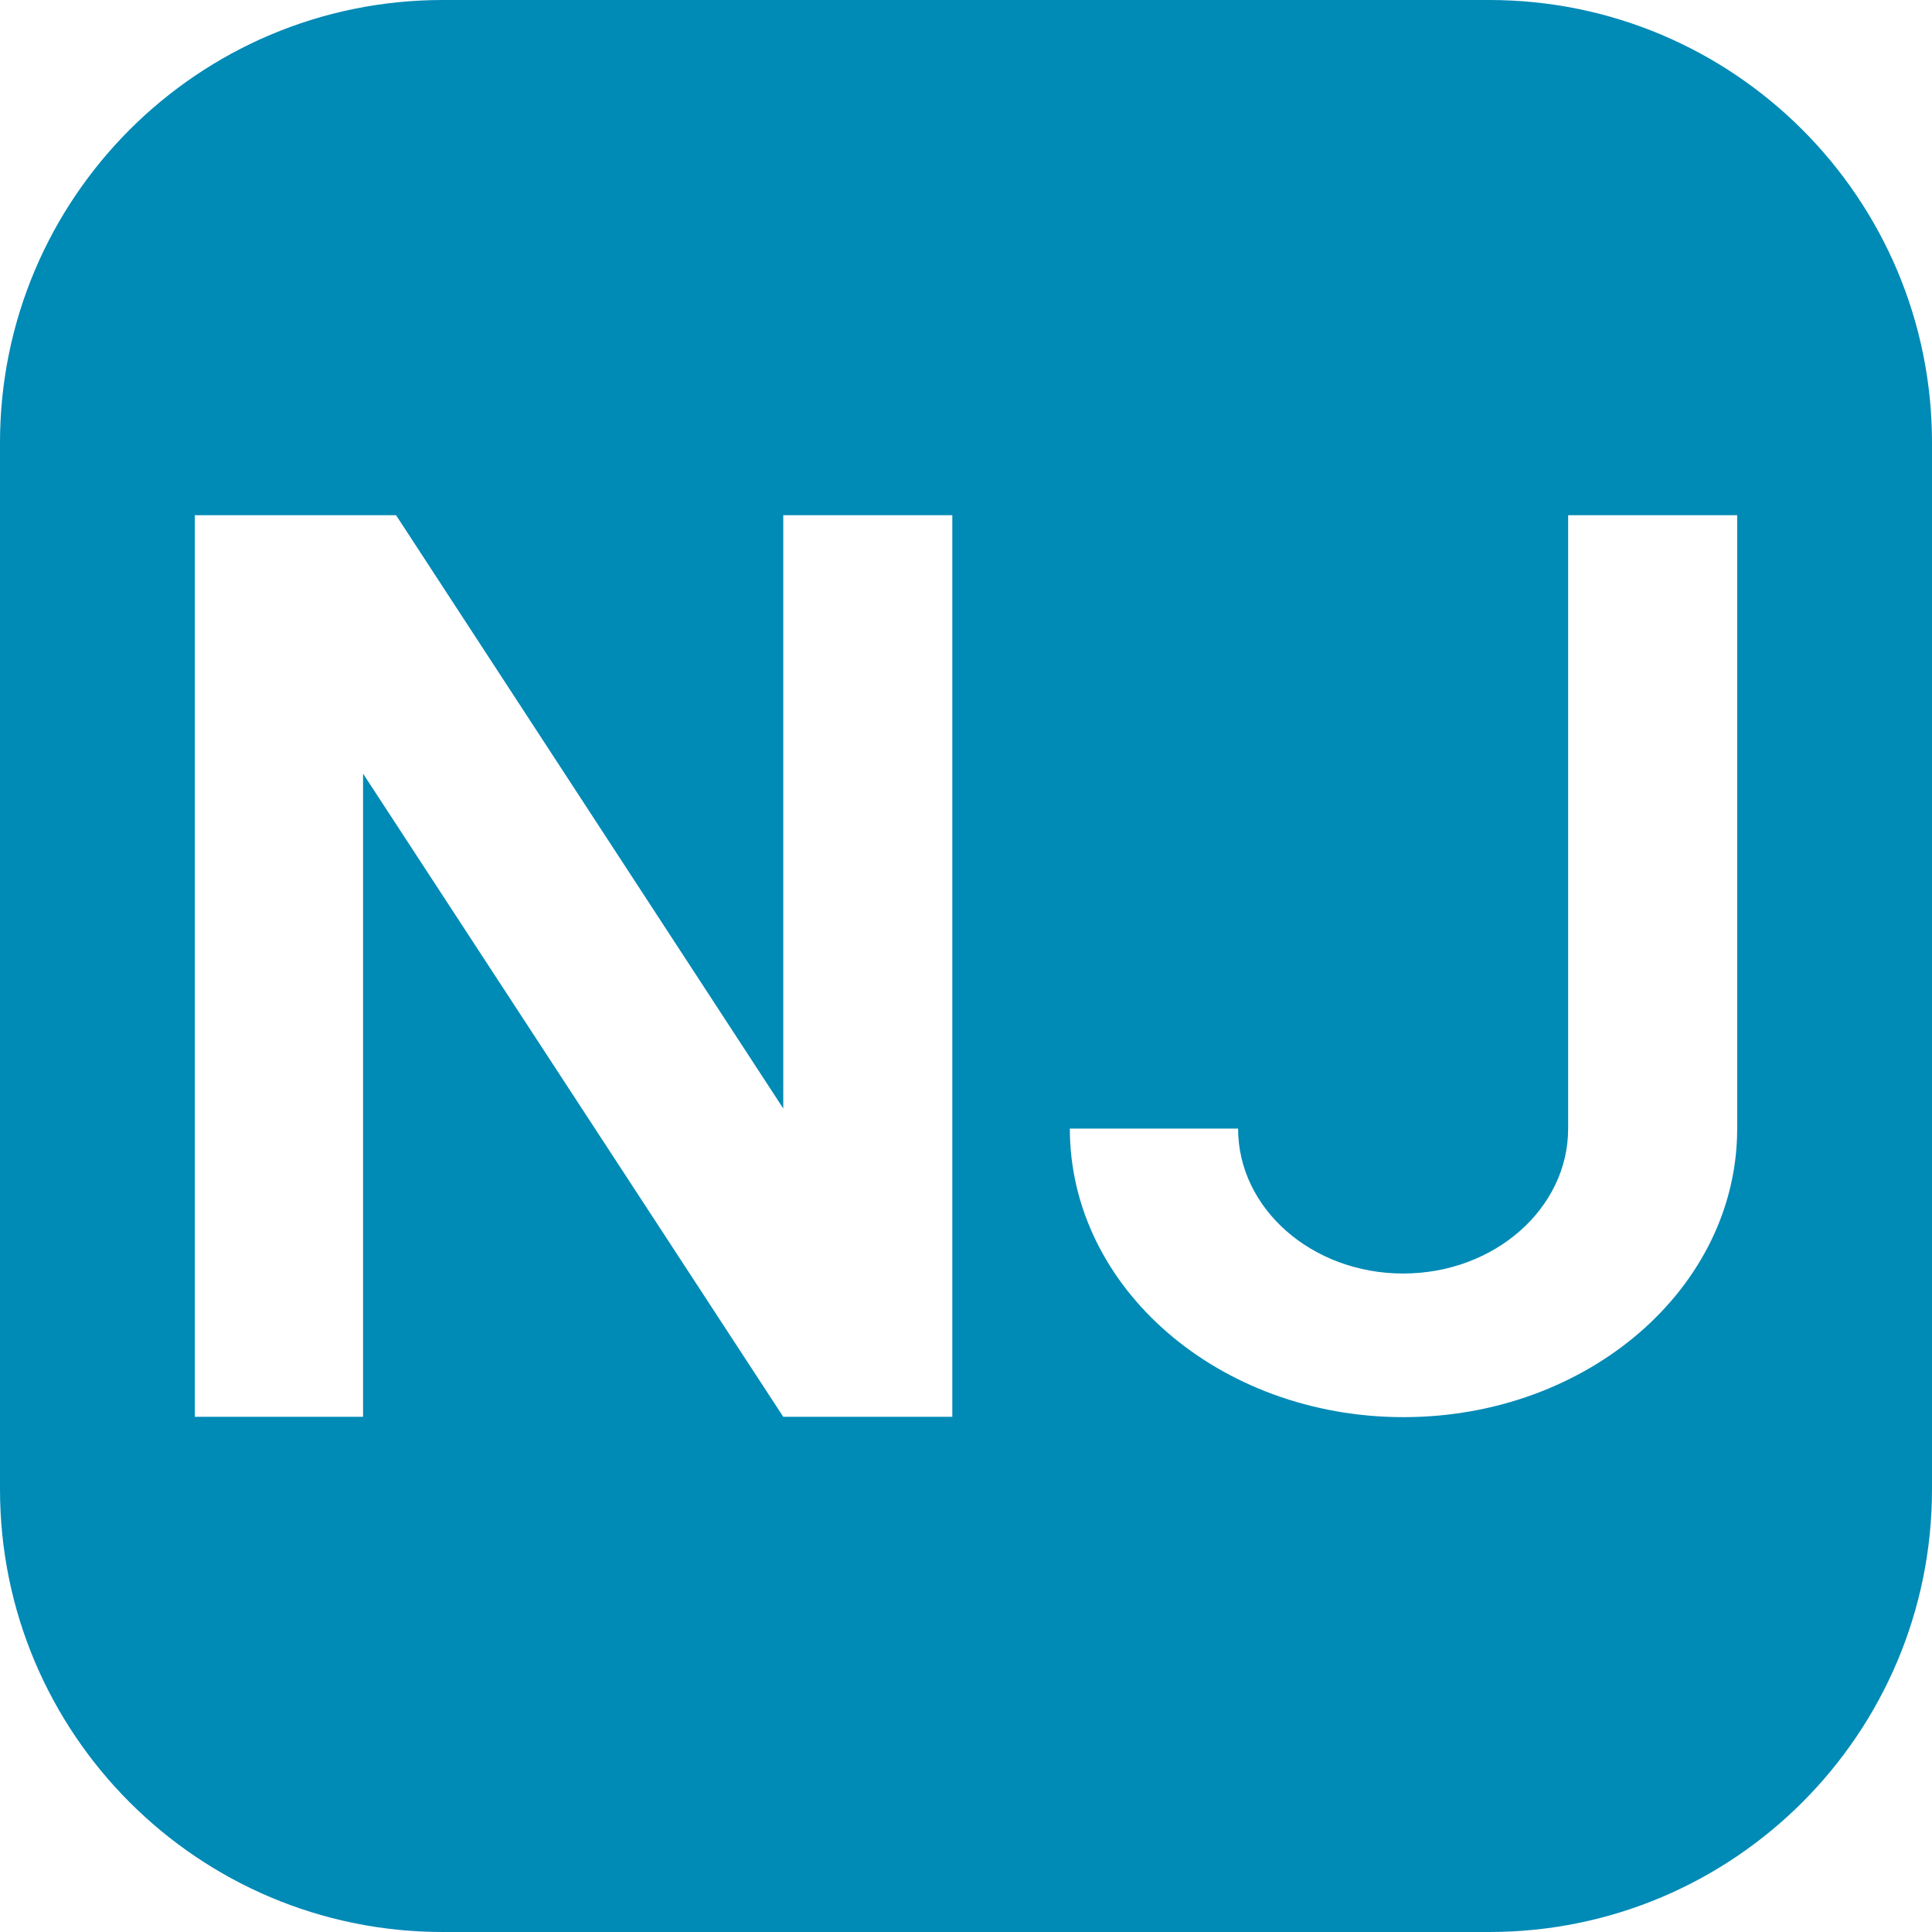
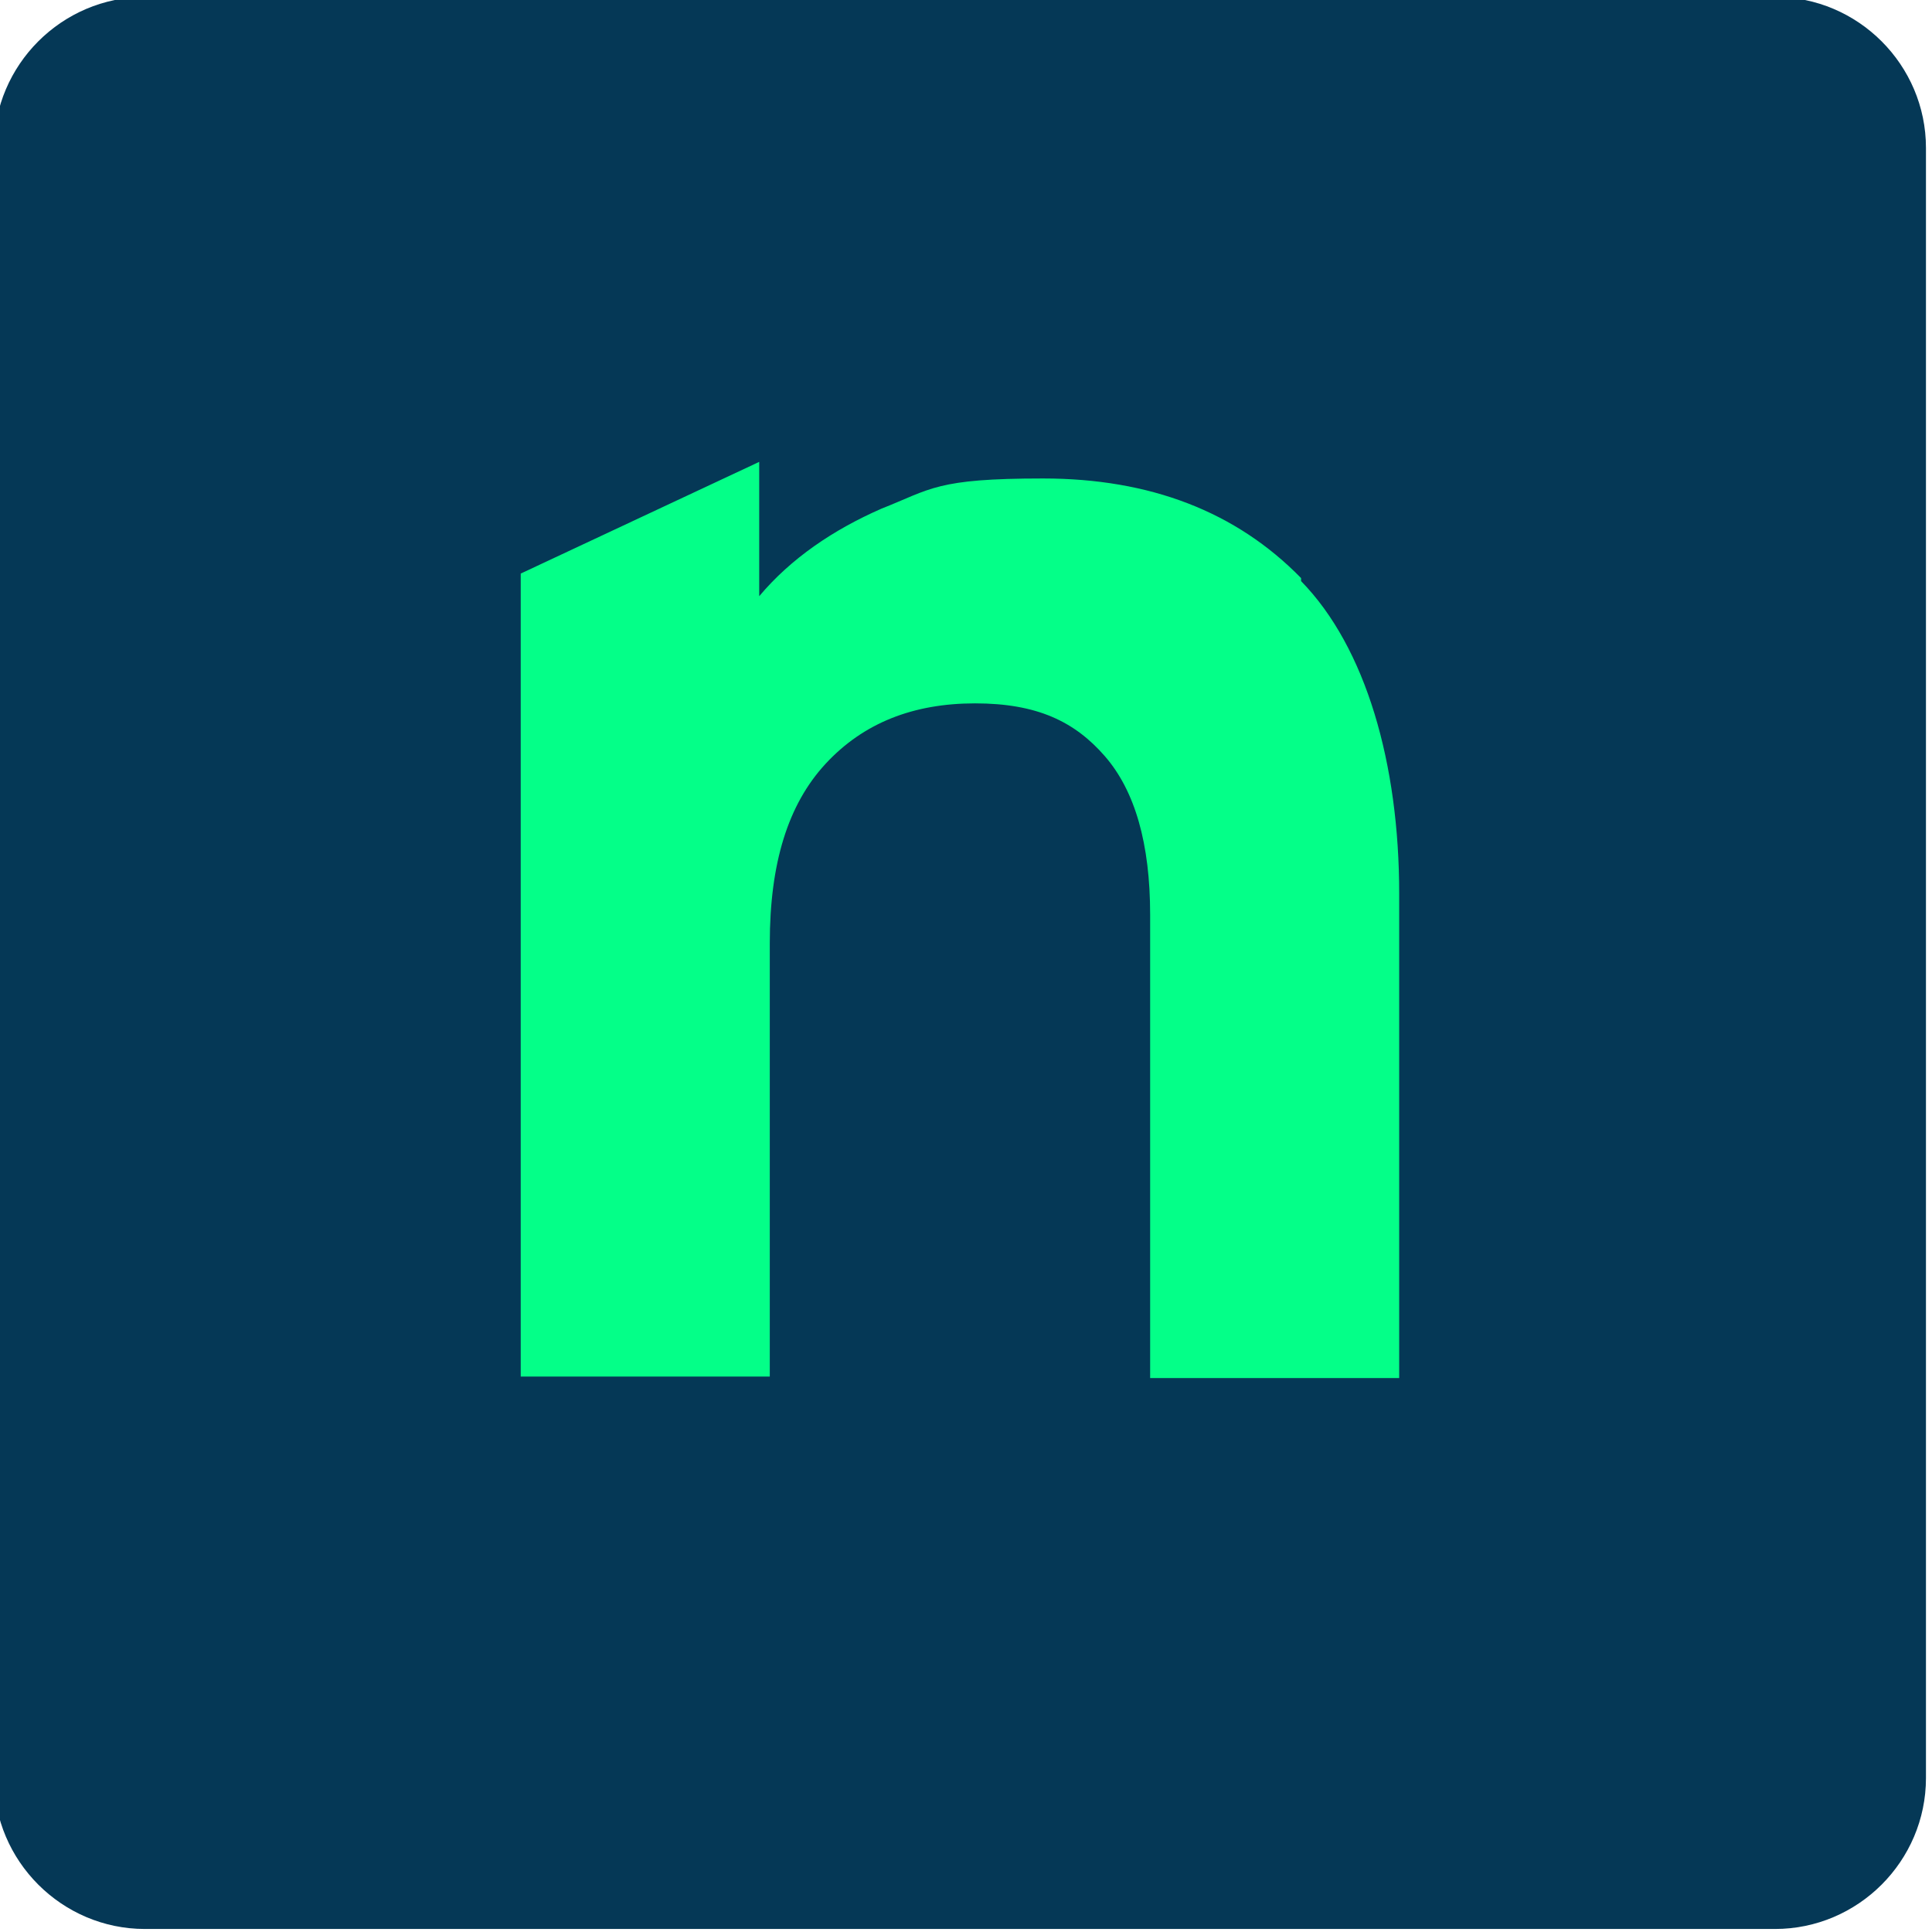
- <svg xmlns="http://www.w3.org/2000/svg" viewBox="0 0 24 24" fill="#008AB6">
-   <path fill-rule="evenodd" d="M5.5 0h13A5.5 5.5 0 0 1 24 5.5v13a5.5 5.5 0 0 1-5.5 5.5h-13A5.5 5.5 0 0 1 0 18.5v-13A5.5 5.5 0 0 1 5.5 0ZM2.42 6.4L4.92 6.4L9.73 13.77L9.73 6.4L11.83 6.4L11.83 17.6L9.73 17.6L4.51 9.61L4.51 17.6L2.42 17.6ZM19.48 6.4L21.58 6.4L21.58 14.02A4.14 3.58 0 0 1 13.29 14.02L15.38 14.02A2.05 1.8 0 0 0 19.48 14.02Z" />
+ <svg xmlns="http://www.w3.org/2000/svg" viewBox="0 0 128 128">
+   <path fill="#053856" d="M9.6-.2h108c5.5,0,10,4.5,10,10v108c0,5.5-4.5,10-10,10H9.6c-5.5,0-10-4.5-10-10V9.8C-.4,4.3,4.1-.2,9.6-.2Z" />
+   <path fill="#04ff88" d="M86.2,38.3h0c-4.3-4.4-10-6.6-17.1-6.6s-7.4.7-10.7,2c-3.2,1.4-6,3.3-8.1,5.8v-8.9l-15.8,7.4v53.2h16.5v-28.7c0-5.3,1.2-9.2,3.7-11.9,2.5-2.7,5.8-4,9.9-4s6.6,1.2,8.6,3.5c2,2.3,3,5.8,3,10.5v30.7h16.5v-32.1c0-8.6-2.2-16.3-6.5-20.7" />
</svg>
